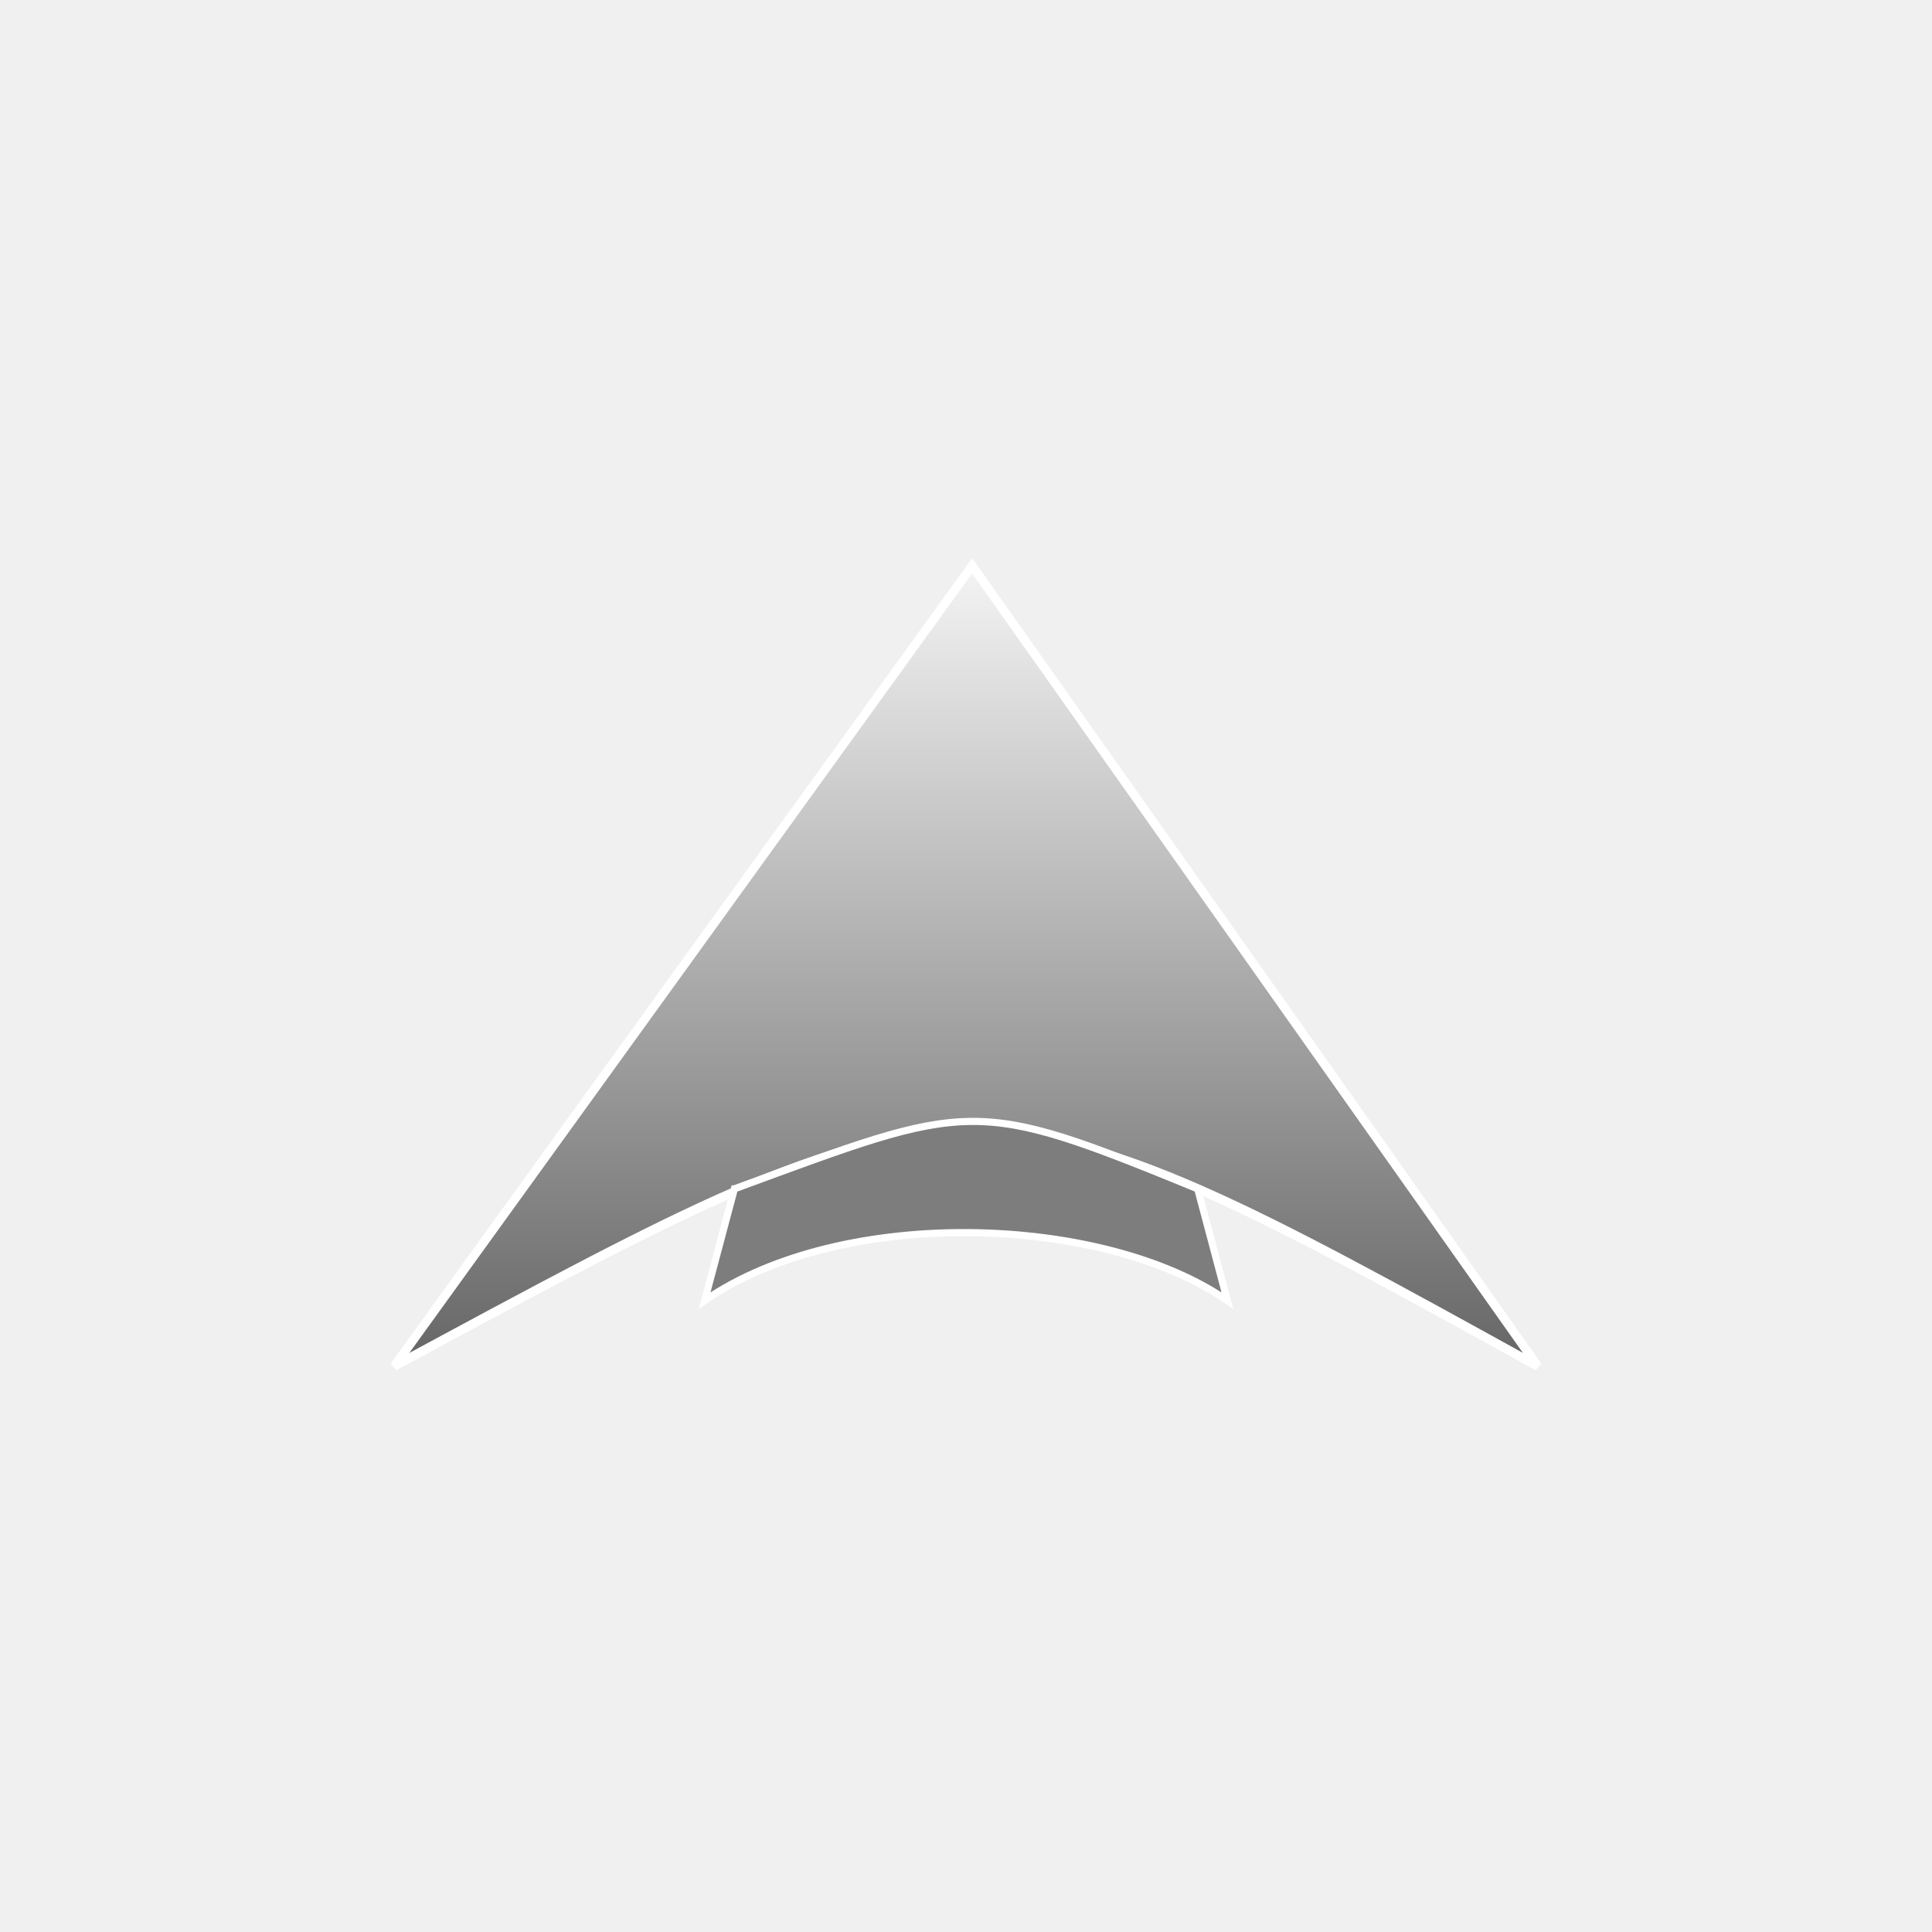
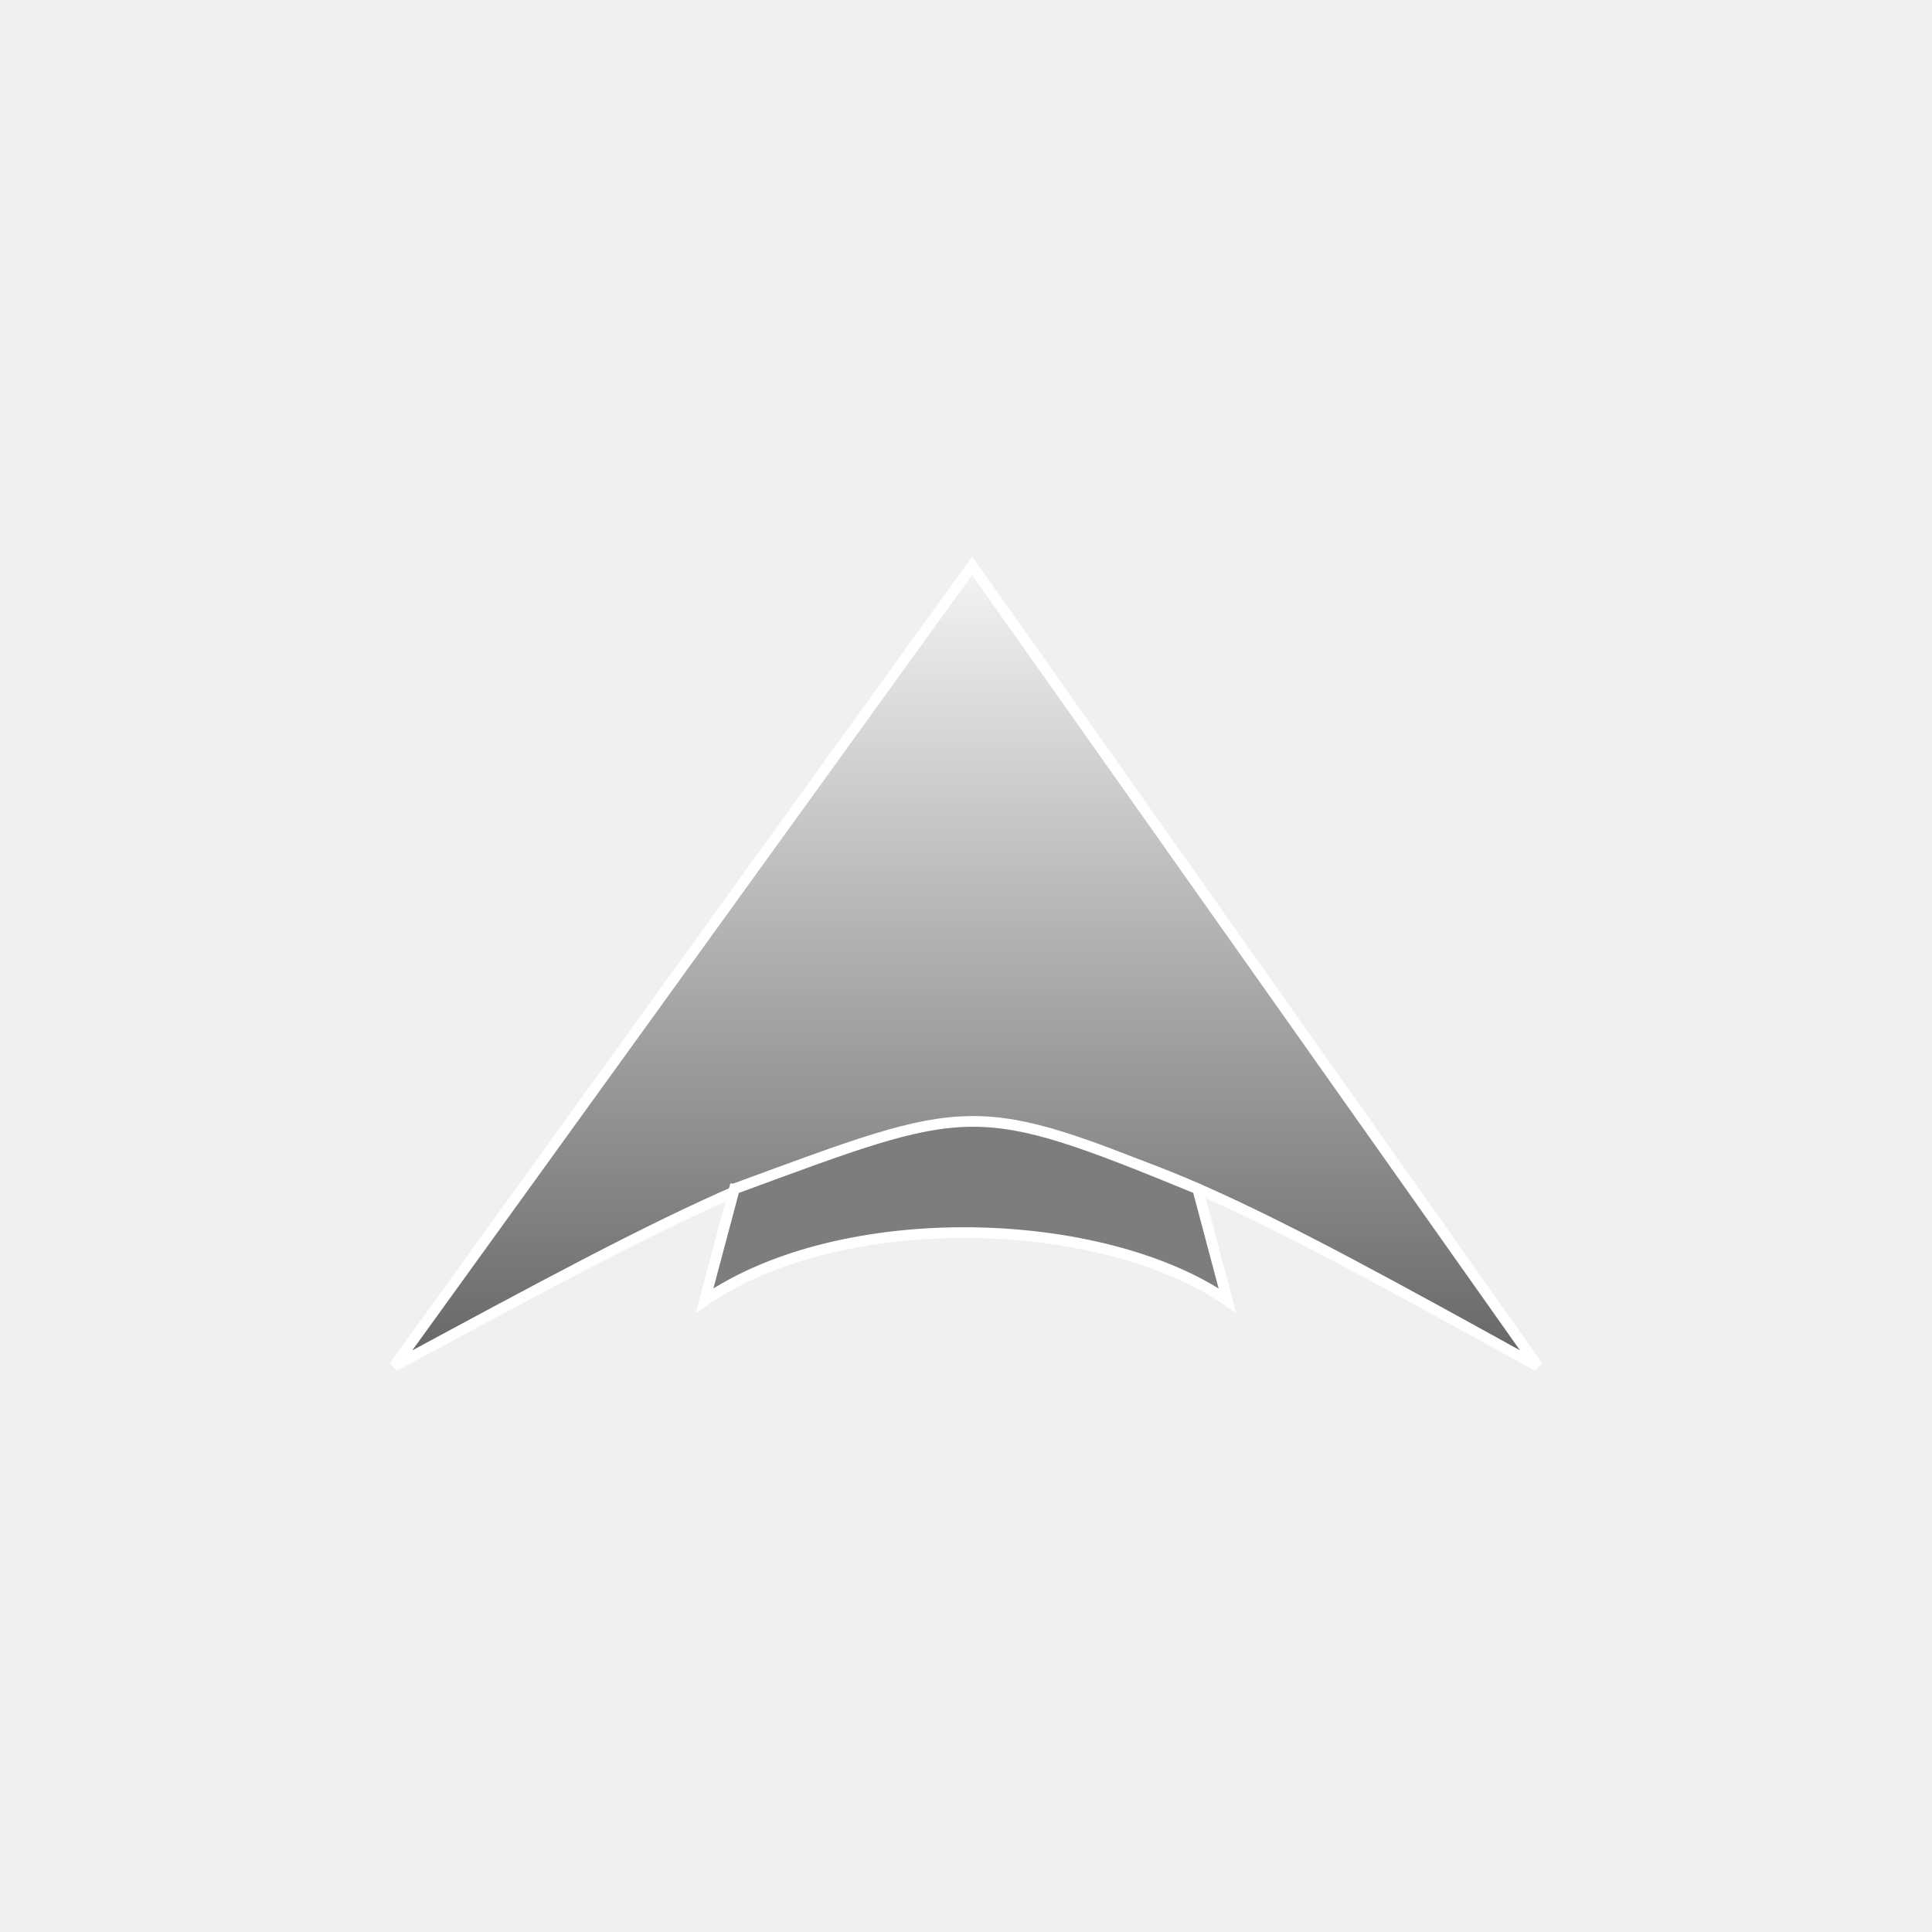
- <svg xmlns="http://www.w3.org/2000/svg" id="eCRZaqdiJwh1" viewBox="0 0 270.933 270.933" shape-rendering="geometricPrecision" text-rendering="geometricPrecision" project-id="1734d3fa92b54d37baa12e80d907cc77" export-id="eb47819f0321448f938e4da1711b02d0" cached="false">
+ <svg xmlns="http://www.w3.org/2000/svg" id="eCRZaqdiJwh1" viewBox="0 0 270.933 270.933" shape-rendering="geometricPrecision" text-rendering="geometricPrecision">
  <defs>
-     <linearGradient id="eCRZaqdiJwh2-fill" x1="0.5" y1="1.707" x2="0.5" y2="-0.076" spreadMethod="pad" gradientUnits="objectBoundingBox" gradientTransform="translate(0 0)">
-       <stop id="eCRZaqdiJwh2-fill-0" offset="0%" stop-color="#000" />
-       <stop id="eCRZaqdiJwh2-fill-1" offset="100%" stop-color="#fff" />
+     <linearGradient id="eCRZaqdiJwh2-fill" x1="0.5" y1="1.707" x2="0.5" y2="-0.076" spreadMethod="pad" gradientUnits="objectBoundingBox">
+       <stop offset="0%" stop-color="#000" />
+       <stop offset="100%" stop-color="#fff" />
    </linearGradient>
  </defs>
-   <path d="M136.267,135.467l64.689,87.809c-64.689-34.271-64.689-34.258-130.783,0l66.094-87.809Z" transform="matrix(1.226146 0 0 1.278368-30.75488-93.83589)" fill="url(#eCRZaqdiJwh2-fill)" stroke="#fff" />
-   <path d="M104.981,192.285c33.342-12.258,33.342-12.961,64.97,0l4.163,15.665c-17.488-12.094-53.99-13.307-73.306,0l4.172-15.665Z" transform="translate(-1.994724-25.56482)" fill="#7d7d7d" stroke="#fff" />
+   <path d="M136.267,135.467l64.689,87.809c-64.689-34.271-64.689-34.258-130.783,0l66.094-87.809Z" transform="matrix(1.226146 0 0 1.278368 -30.75488 -93.83589)" fill="url(#eCRZaqdiJwh2-fill)" stroke="#fff" stroke-width="1.5" vector-effect="non-scaling-stroke" />
+   <path d="M104.981,192.285c33.342-12.258,33.342-12.961,64.97,0l4.163,15.665c-17.488-12.094-53.99-13.307-73.306,0l4.172-15.665Z" transform="translate(-1.994724 -25.56482)" fill="#7d7d7d" stroke="#fff" stroke-width="1.5" vector-effect="non-scaling-stroke" />
</svg>
